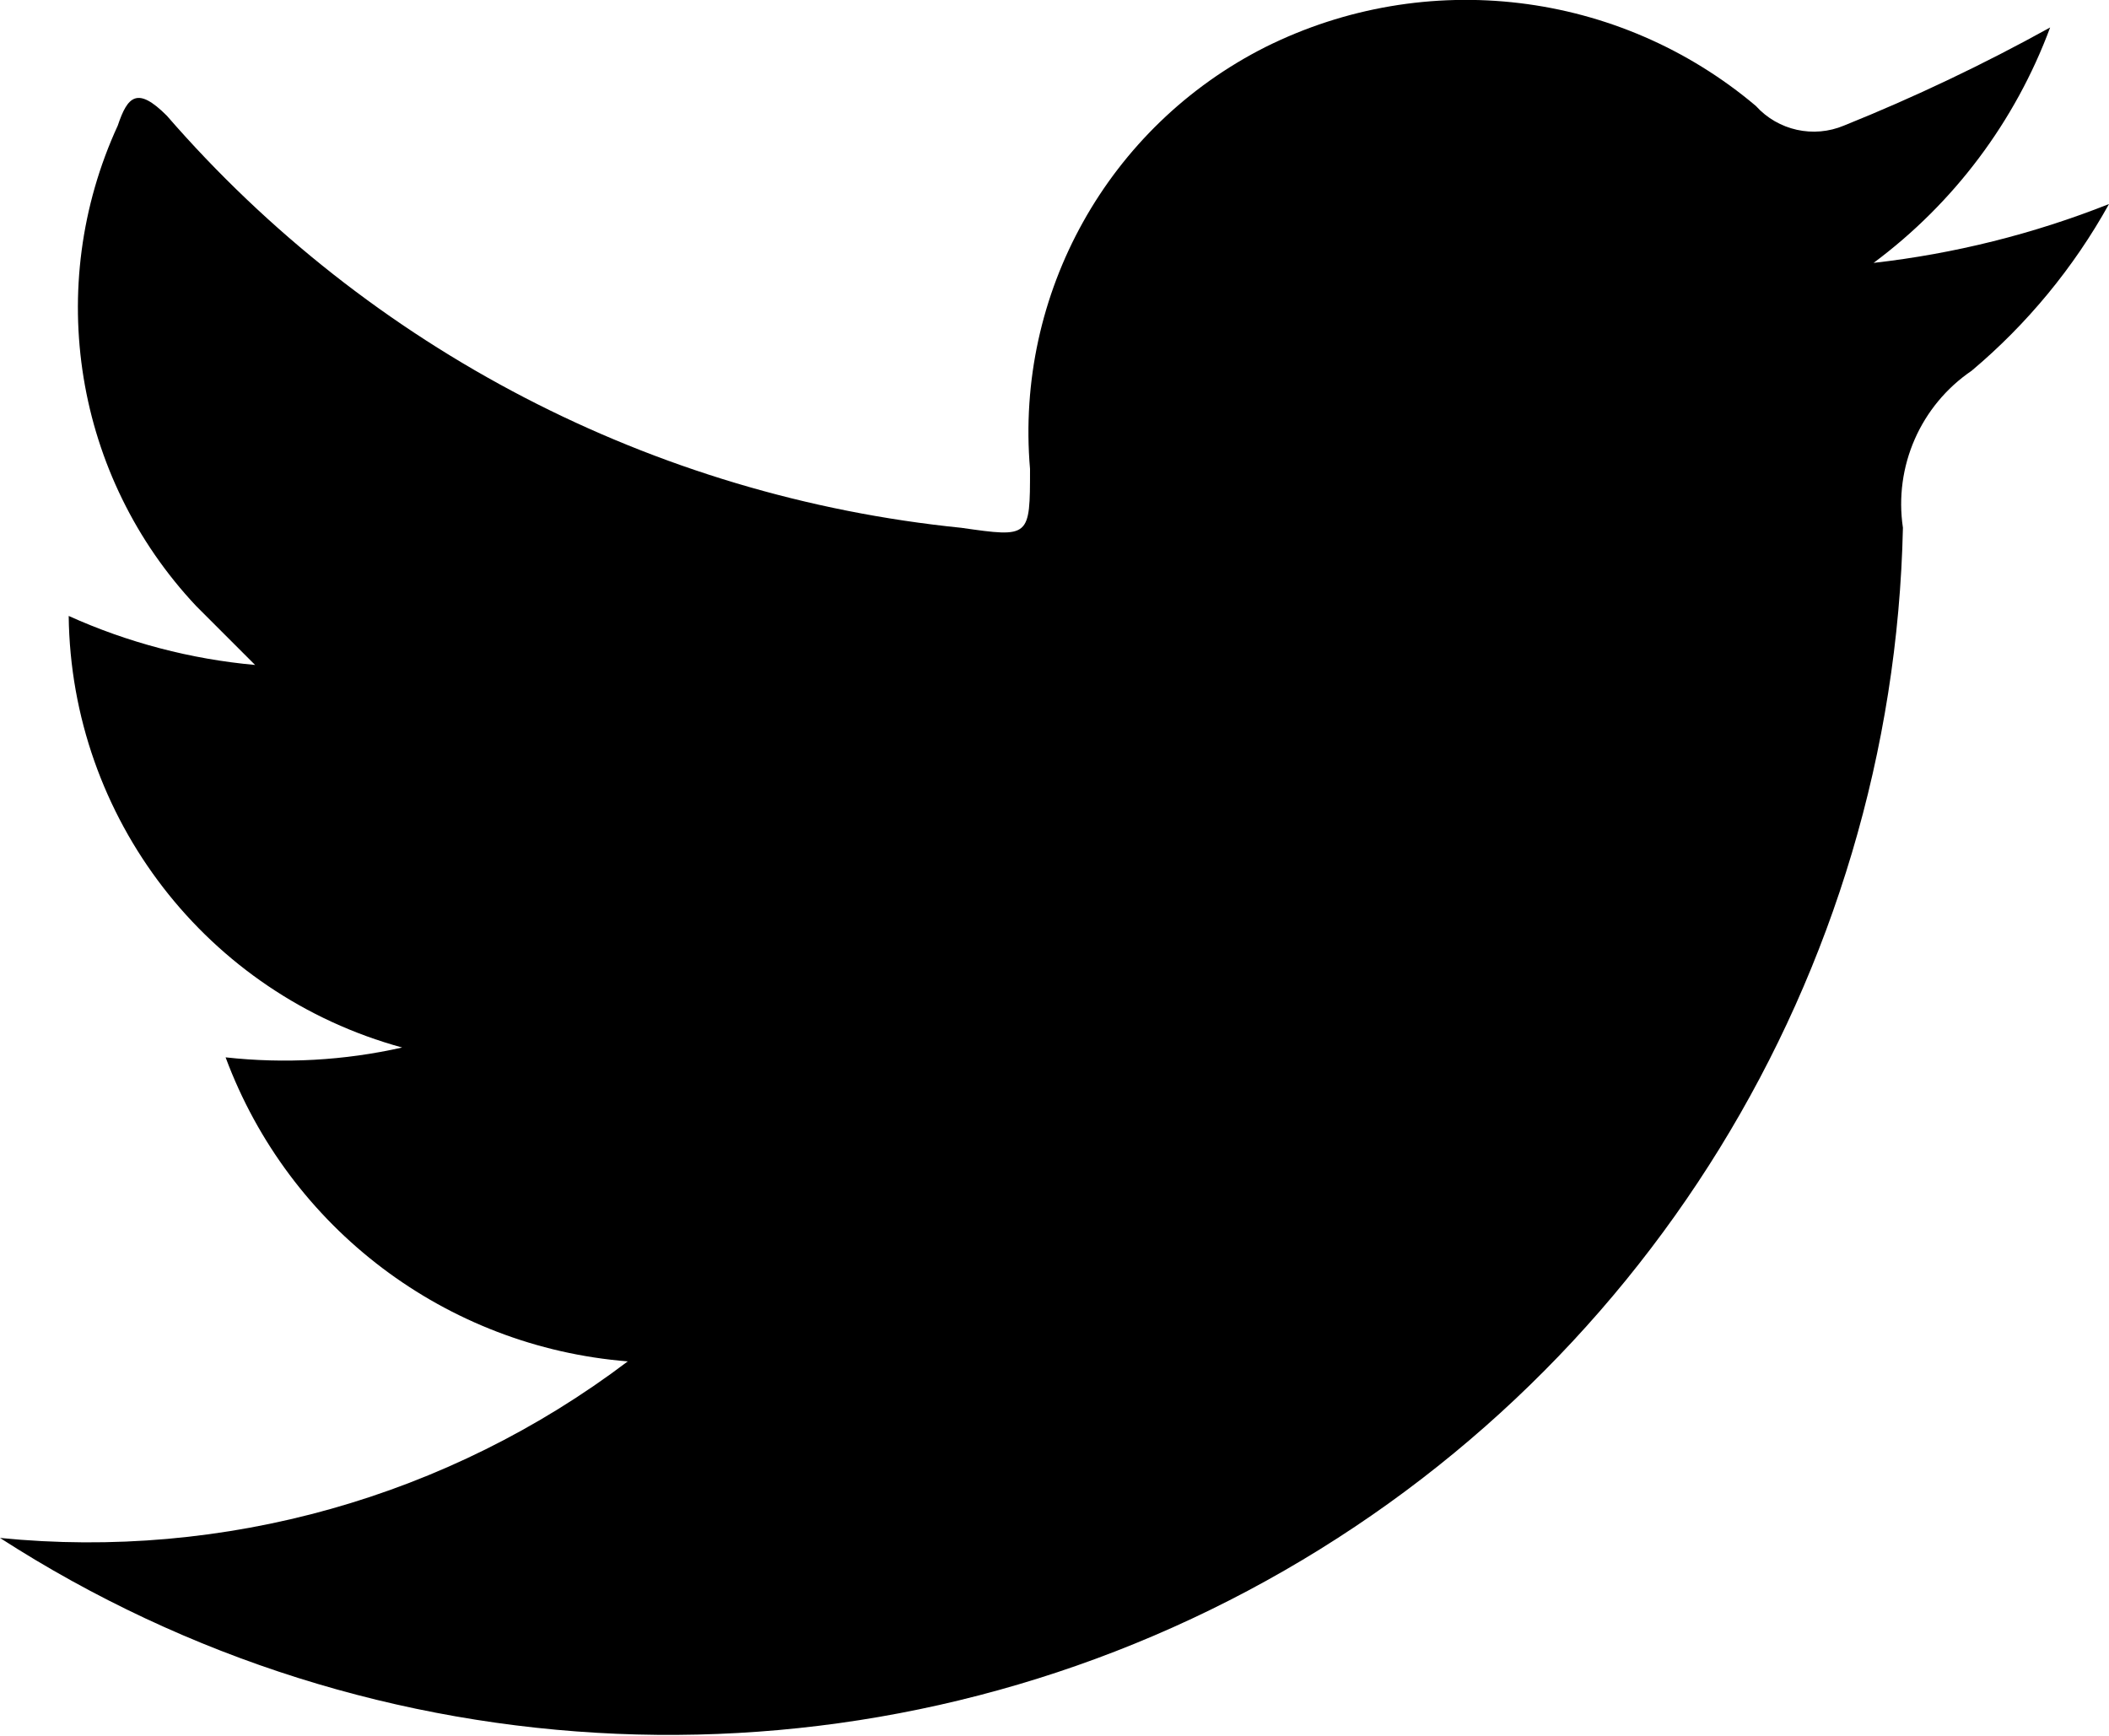
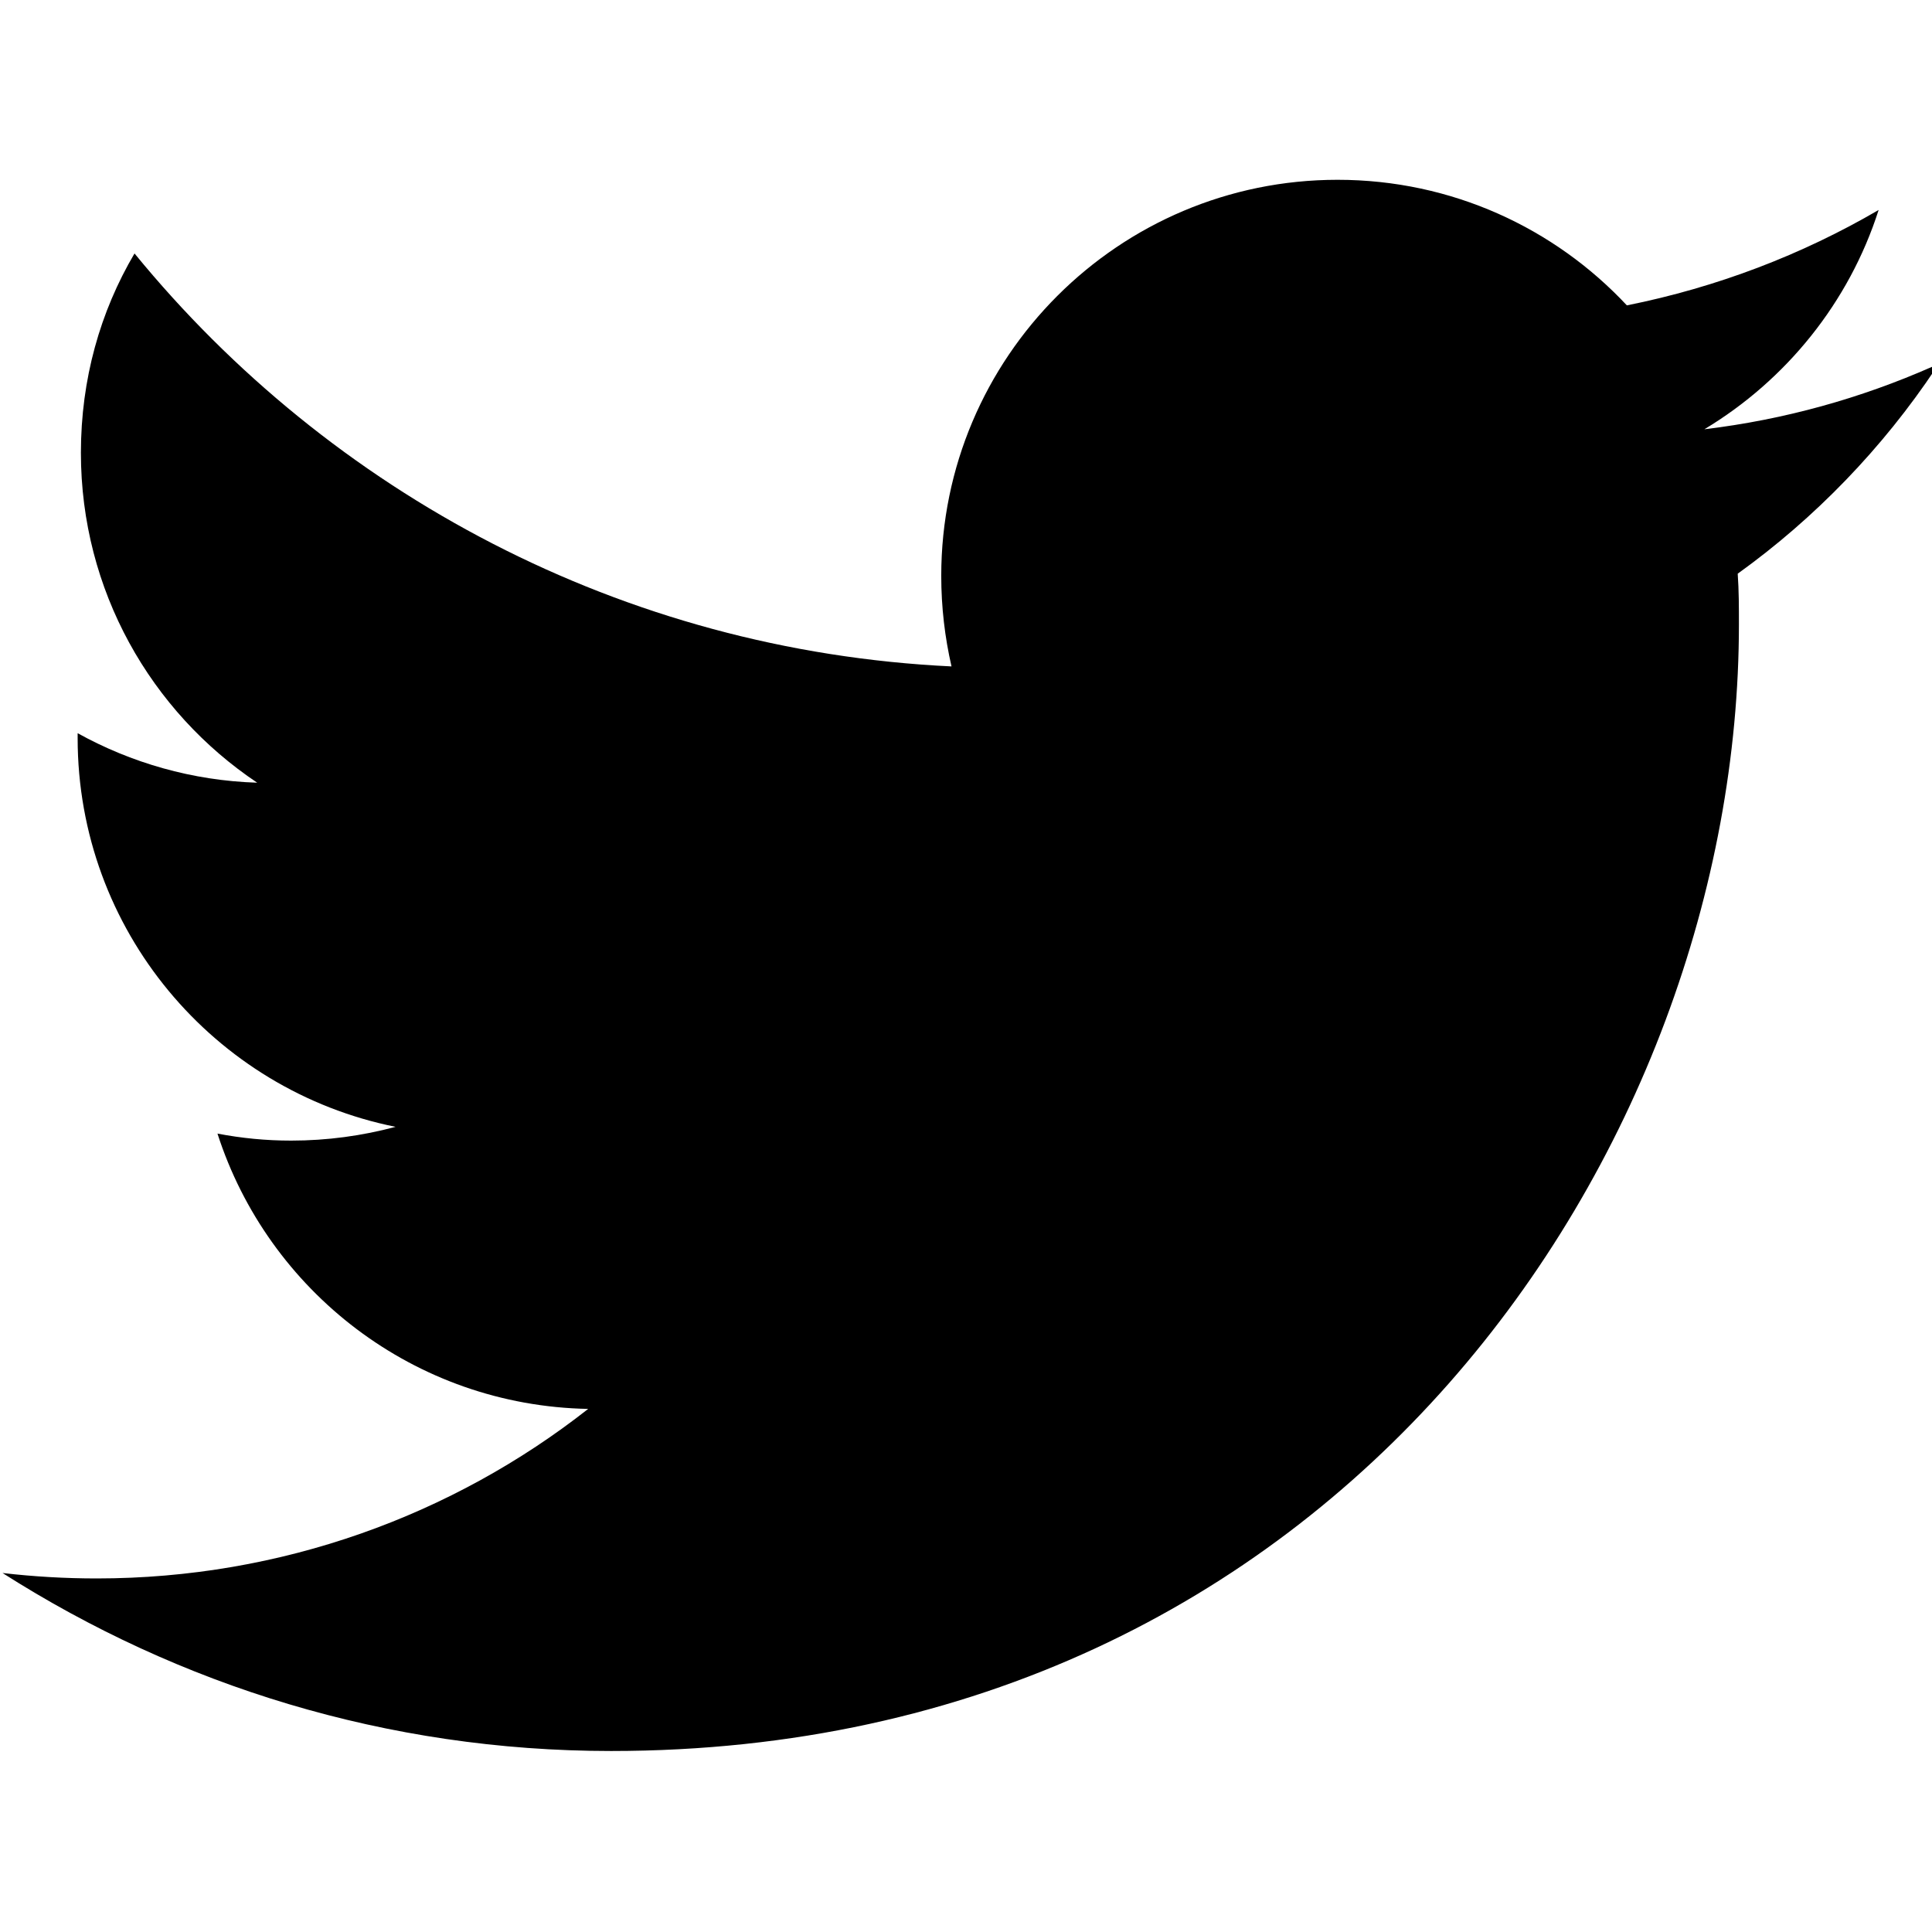
- <svg xmlns="http://www.w3.org/2000/svg" width="29.167" height="24" viewBox="0 0 29.167 24">
-   <path d="M75.953,8.2a7.163,7.163,0,0,1-2.442,3.256,12.731,12.731,0,0,0,3.256-.814,8.228,8.228,0,0,1-1.9,2.306,2.229,2.229,0,0,0-.95,2.171A17.07,17.07,0,0,1,47.6,29.091a12.354,12.354,0,0,0,8.682-2.442,6.482,6.482,0,0,1-5.562-4.205,7.41,7.41,0,0,0,2.442-.136,6.264,6.264,0,0,1-4.612-5.969,8.028,8.028,0,0,0,2.578.678l-.814-.814a6.026,6.026,0,0,1-1.085-6.647c.136-.407.271-.543.678-.136a16.785,16.785,0,0,0,10.988,5.7c.95.136.95.136.95-.814A5.965,5.965,0,0,1,65.1,8.471a6.217,6.217,0,0,1,6.783.814,1.08,1.08,0,0,0,1.221.271A25.7,25.7,0,0,0,75.953,8.2Z" transform="translate(-47.6 -7.82)" />
+ <svg xmlns="http://www.w3.org/2000/svg" viewBox="0 0 16 16" fill-rule="evenodd" clip-rule="evenodd" stroke-linejoin="round" stroke-miterlimit="1.414">
+   <path d="M16 3.038c-.59.26-1.22.437-1.885.517.677-.407 1.198-1.05 1.443-1.816-.634.37-1.337.64-2.085.79-.598-.64-1.45-1.04-2.396-1.04-1.812 0-3.282 1.47-3.282 3.28 0 .26.03.51.085.75-2.728-.13-5.147-1.44-6.766-3.42C.83 2.58.67 3.14.67 3.75c0 1.14.58 2.143 1.46 2.732-.538-.017-1.045-.165-1.487-.41v.04c0 1.59 1.13 2.918 2.633 3.22-.276.074-.566.114-.865.114-.21 0-.41-.02-.61-.058.42 1.304 1.63 2.253 3.07 2.28-1.12.88-2.54 1.404-4.07 1.404-.26 0-.52-.015-.78-.045 1.46.93 3.18 1.474 5.04 1.474 6.04 0 9.34-5 9.34-9.33 0-.14 0-.28-.01-.42.64-.46 1.2-1.04 1.64-1.7z" fill-rule="nonzero" />
</svg>
